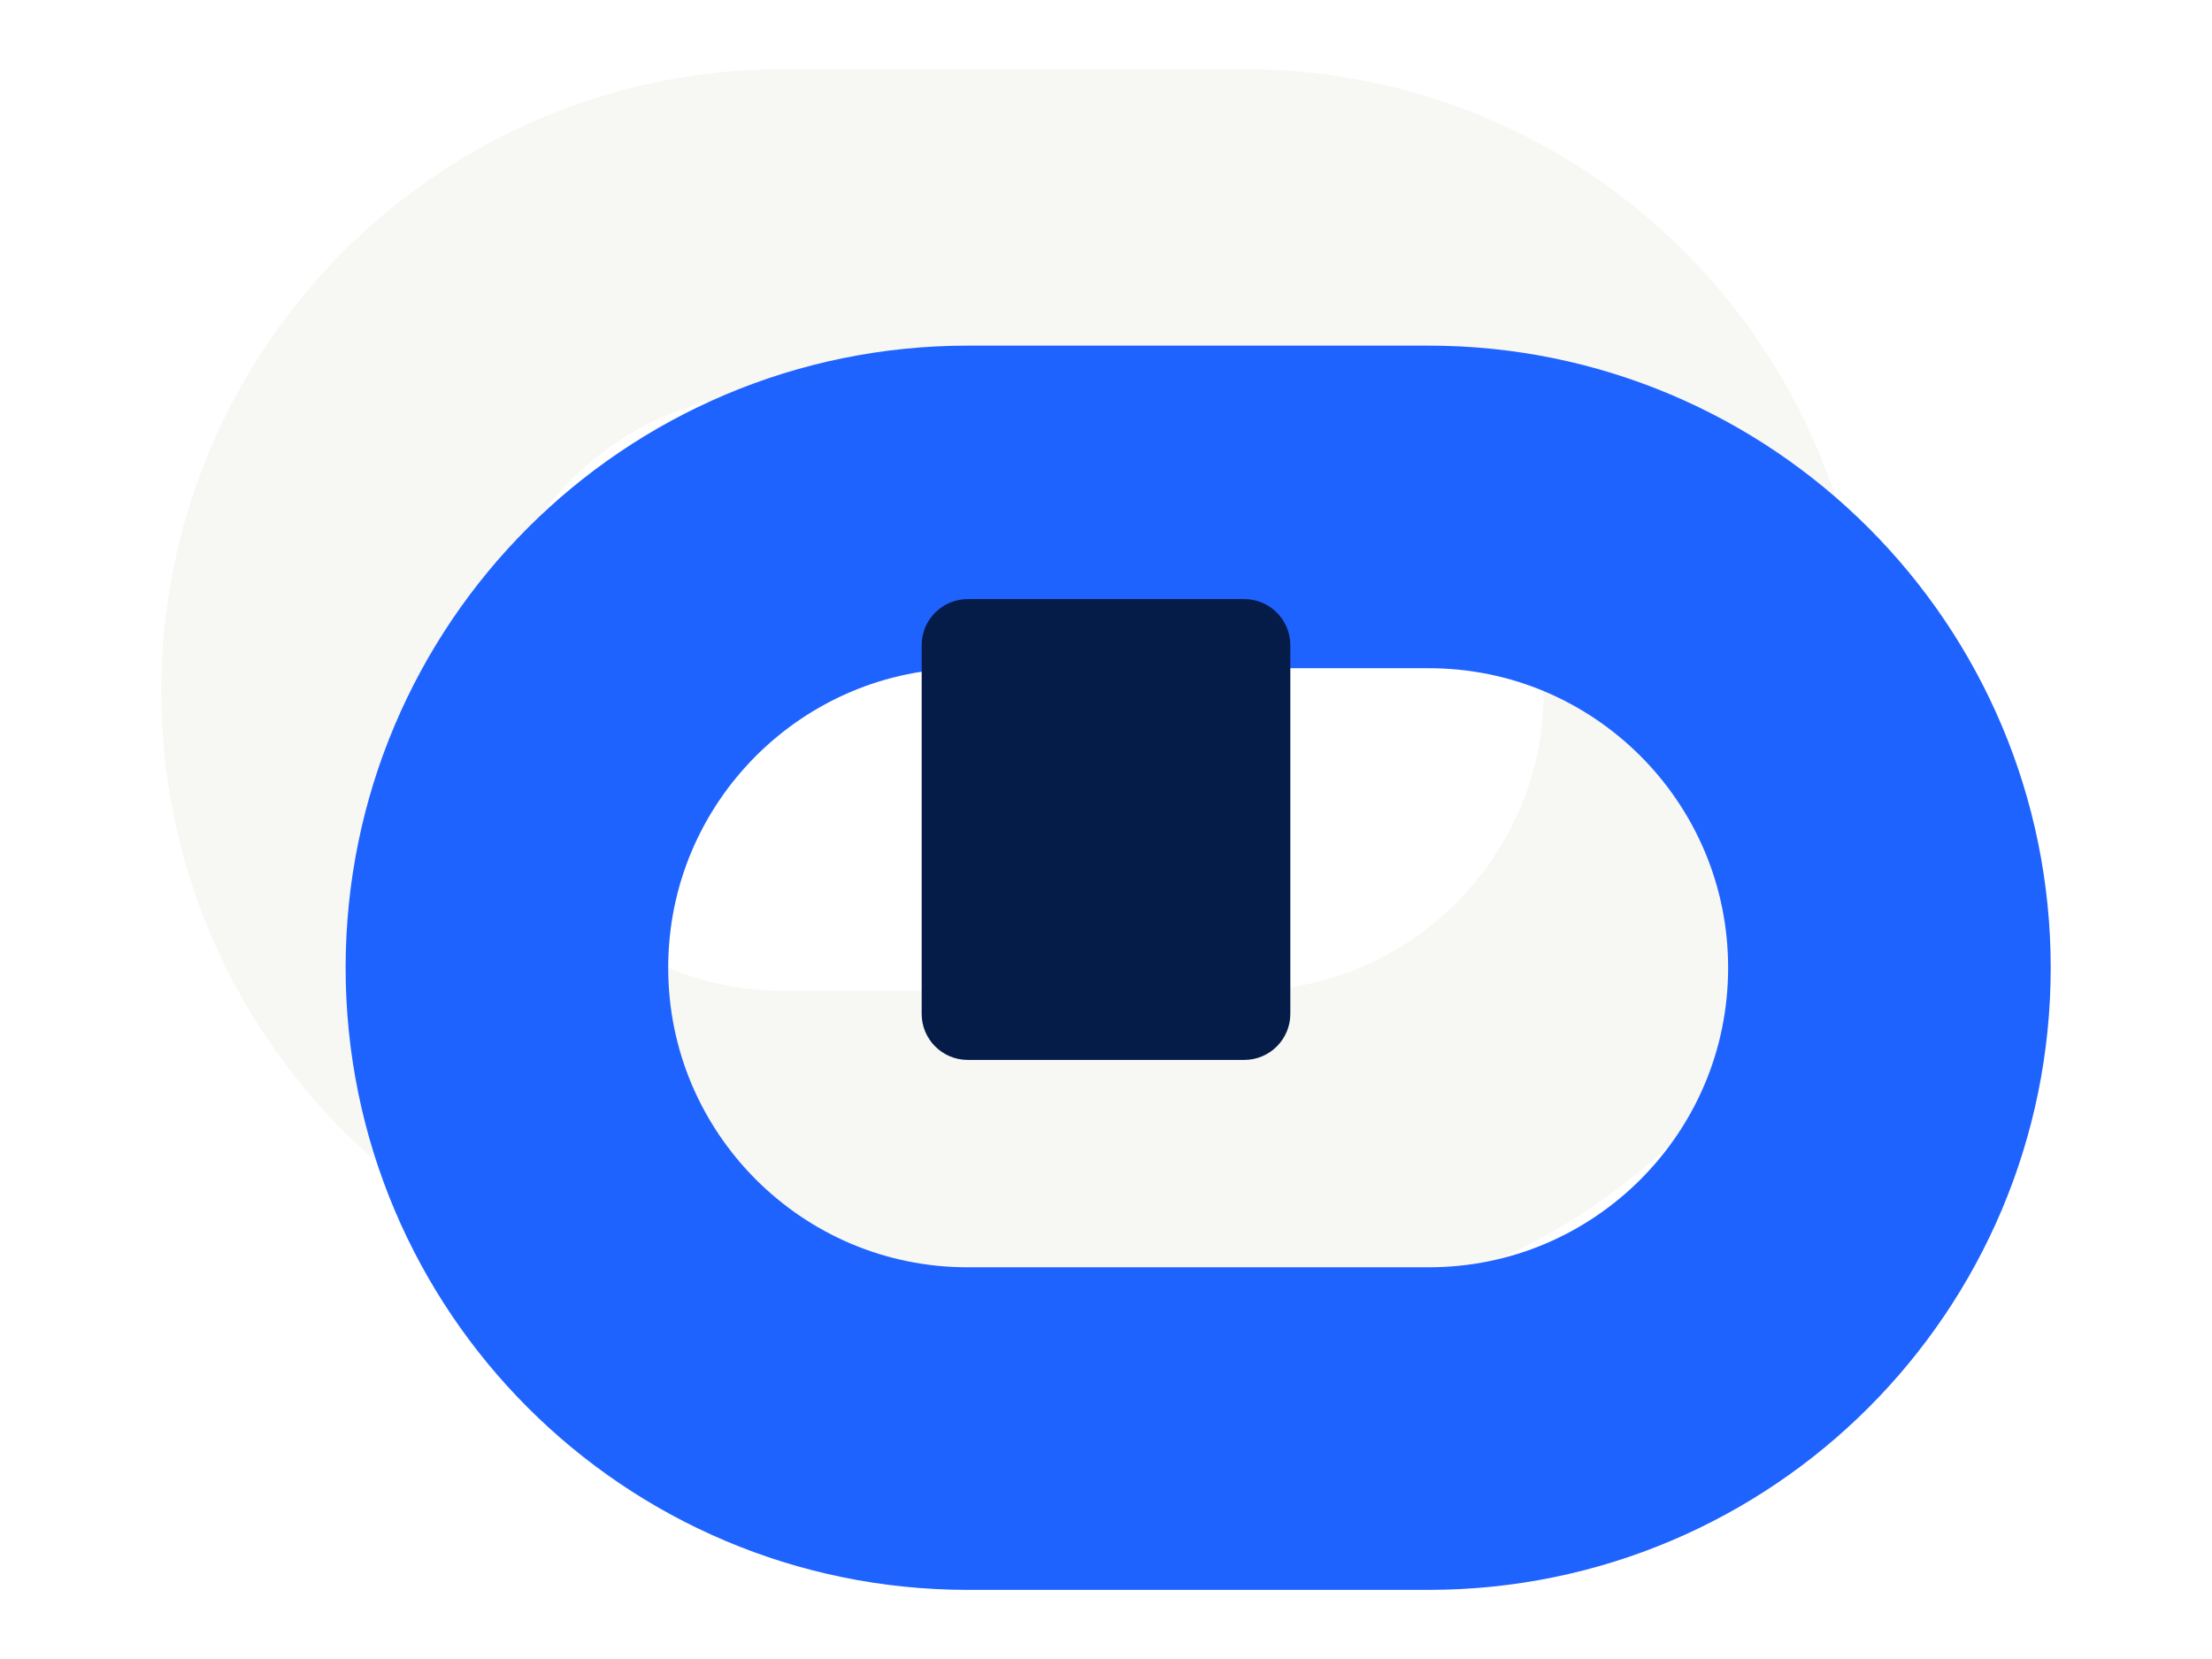
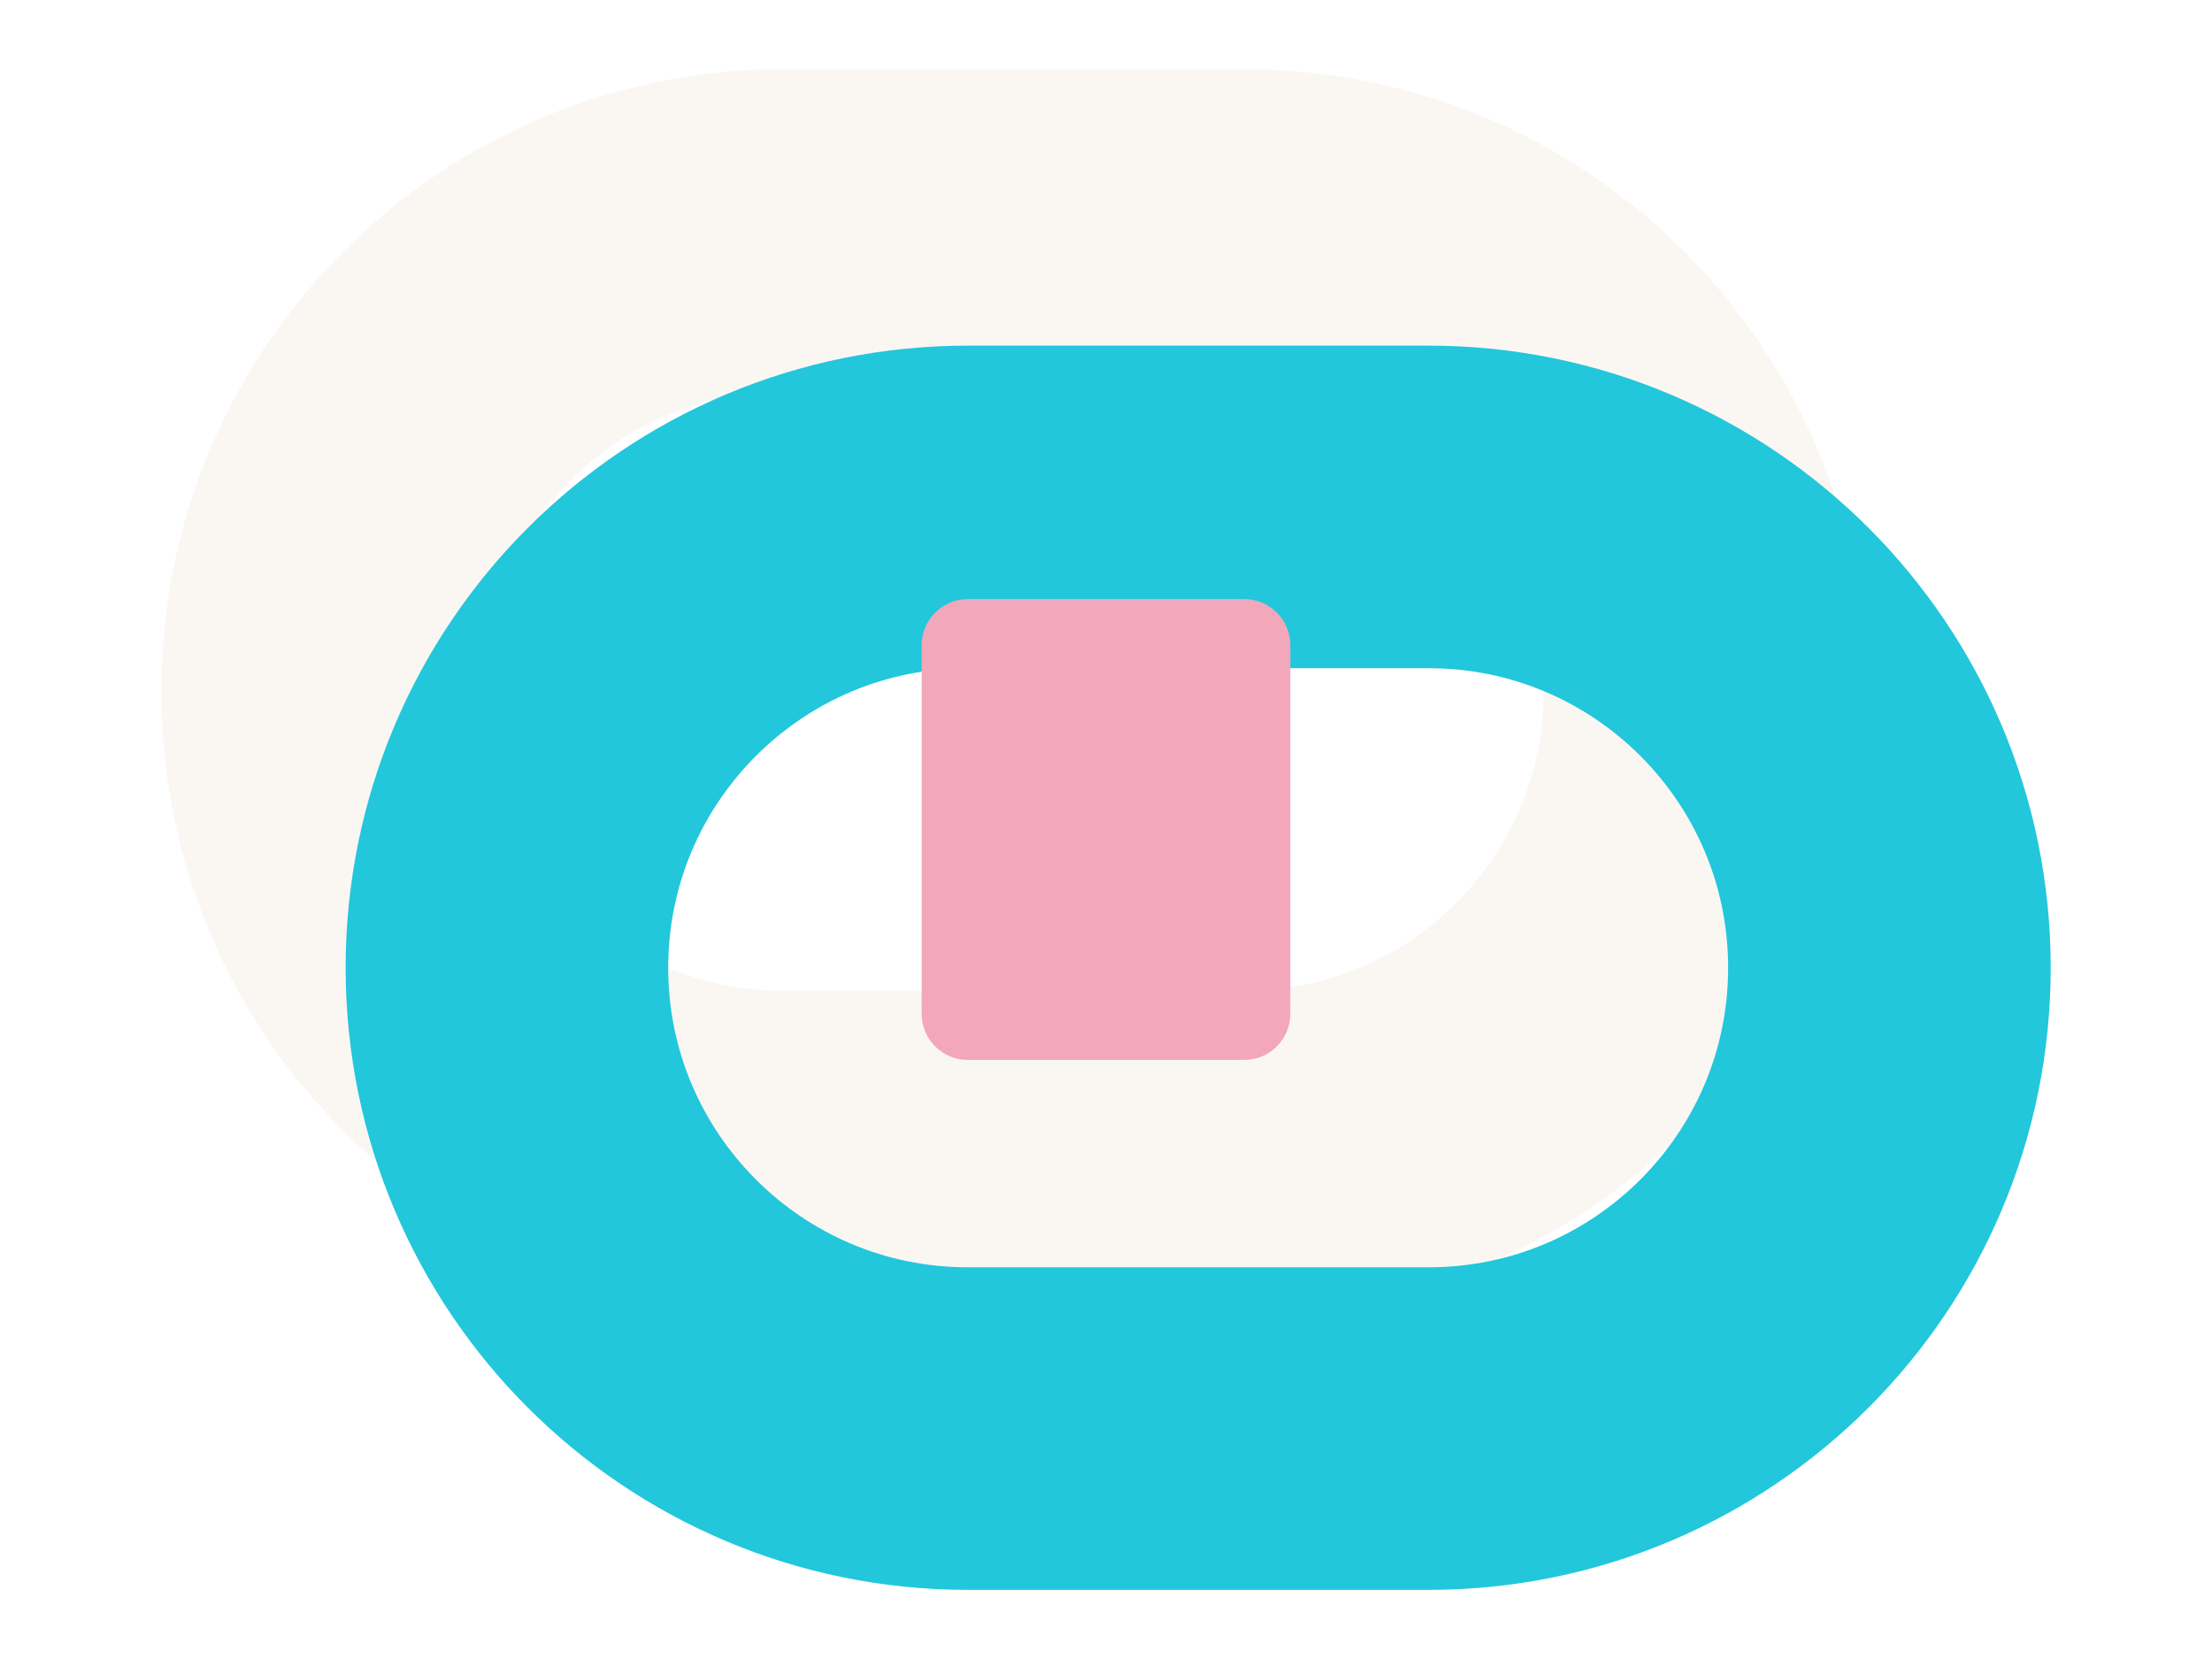
<svg xmlns="http://www.w3.org/2000/svg" viewBox="0 0 48 36" role="img" aria-label="Pformance beeldmerk invers">
-   <path d="M17 5h10a10 10 0 0 1 0 20H17a10 10 0 1 1 0-20Z" fill="none" stroke="#F7F7F4" stroke-width="7" stroke-linecap="round" />
-   <path d="M31 11H21a10 10 0 0 0 0 20h10a10 10 0 1 0 0-20Z" fill="none" stroke="#1F63FF" stroke-width="7" stroke-linecap="round" />
-   <rect x="20" y="13" width="8" height="10" rx="1" fill="#061C48" />
+   <path d="M17 5h10a10 10 0 0 1 0 20H17a10 10 0 1 1 0-20Z" fill="none" stroke="#FAF7F3" stroke-width="7" stroke-linecap="round" />
+   <path d="M31 11H21a10 10 0 0 0 0 20h10a10 10 0 1 0 0-20Z" fill="none" stroke="#22C7DB" stroke-width="7" stroke-linecap="round" />
+   <rect x="20" y="13" width="8" height="10" rx="1" fill="#F2A7BB" />
</svg>
